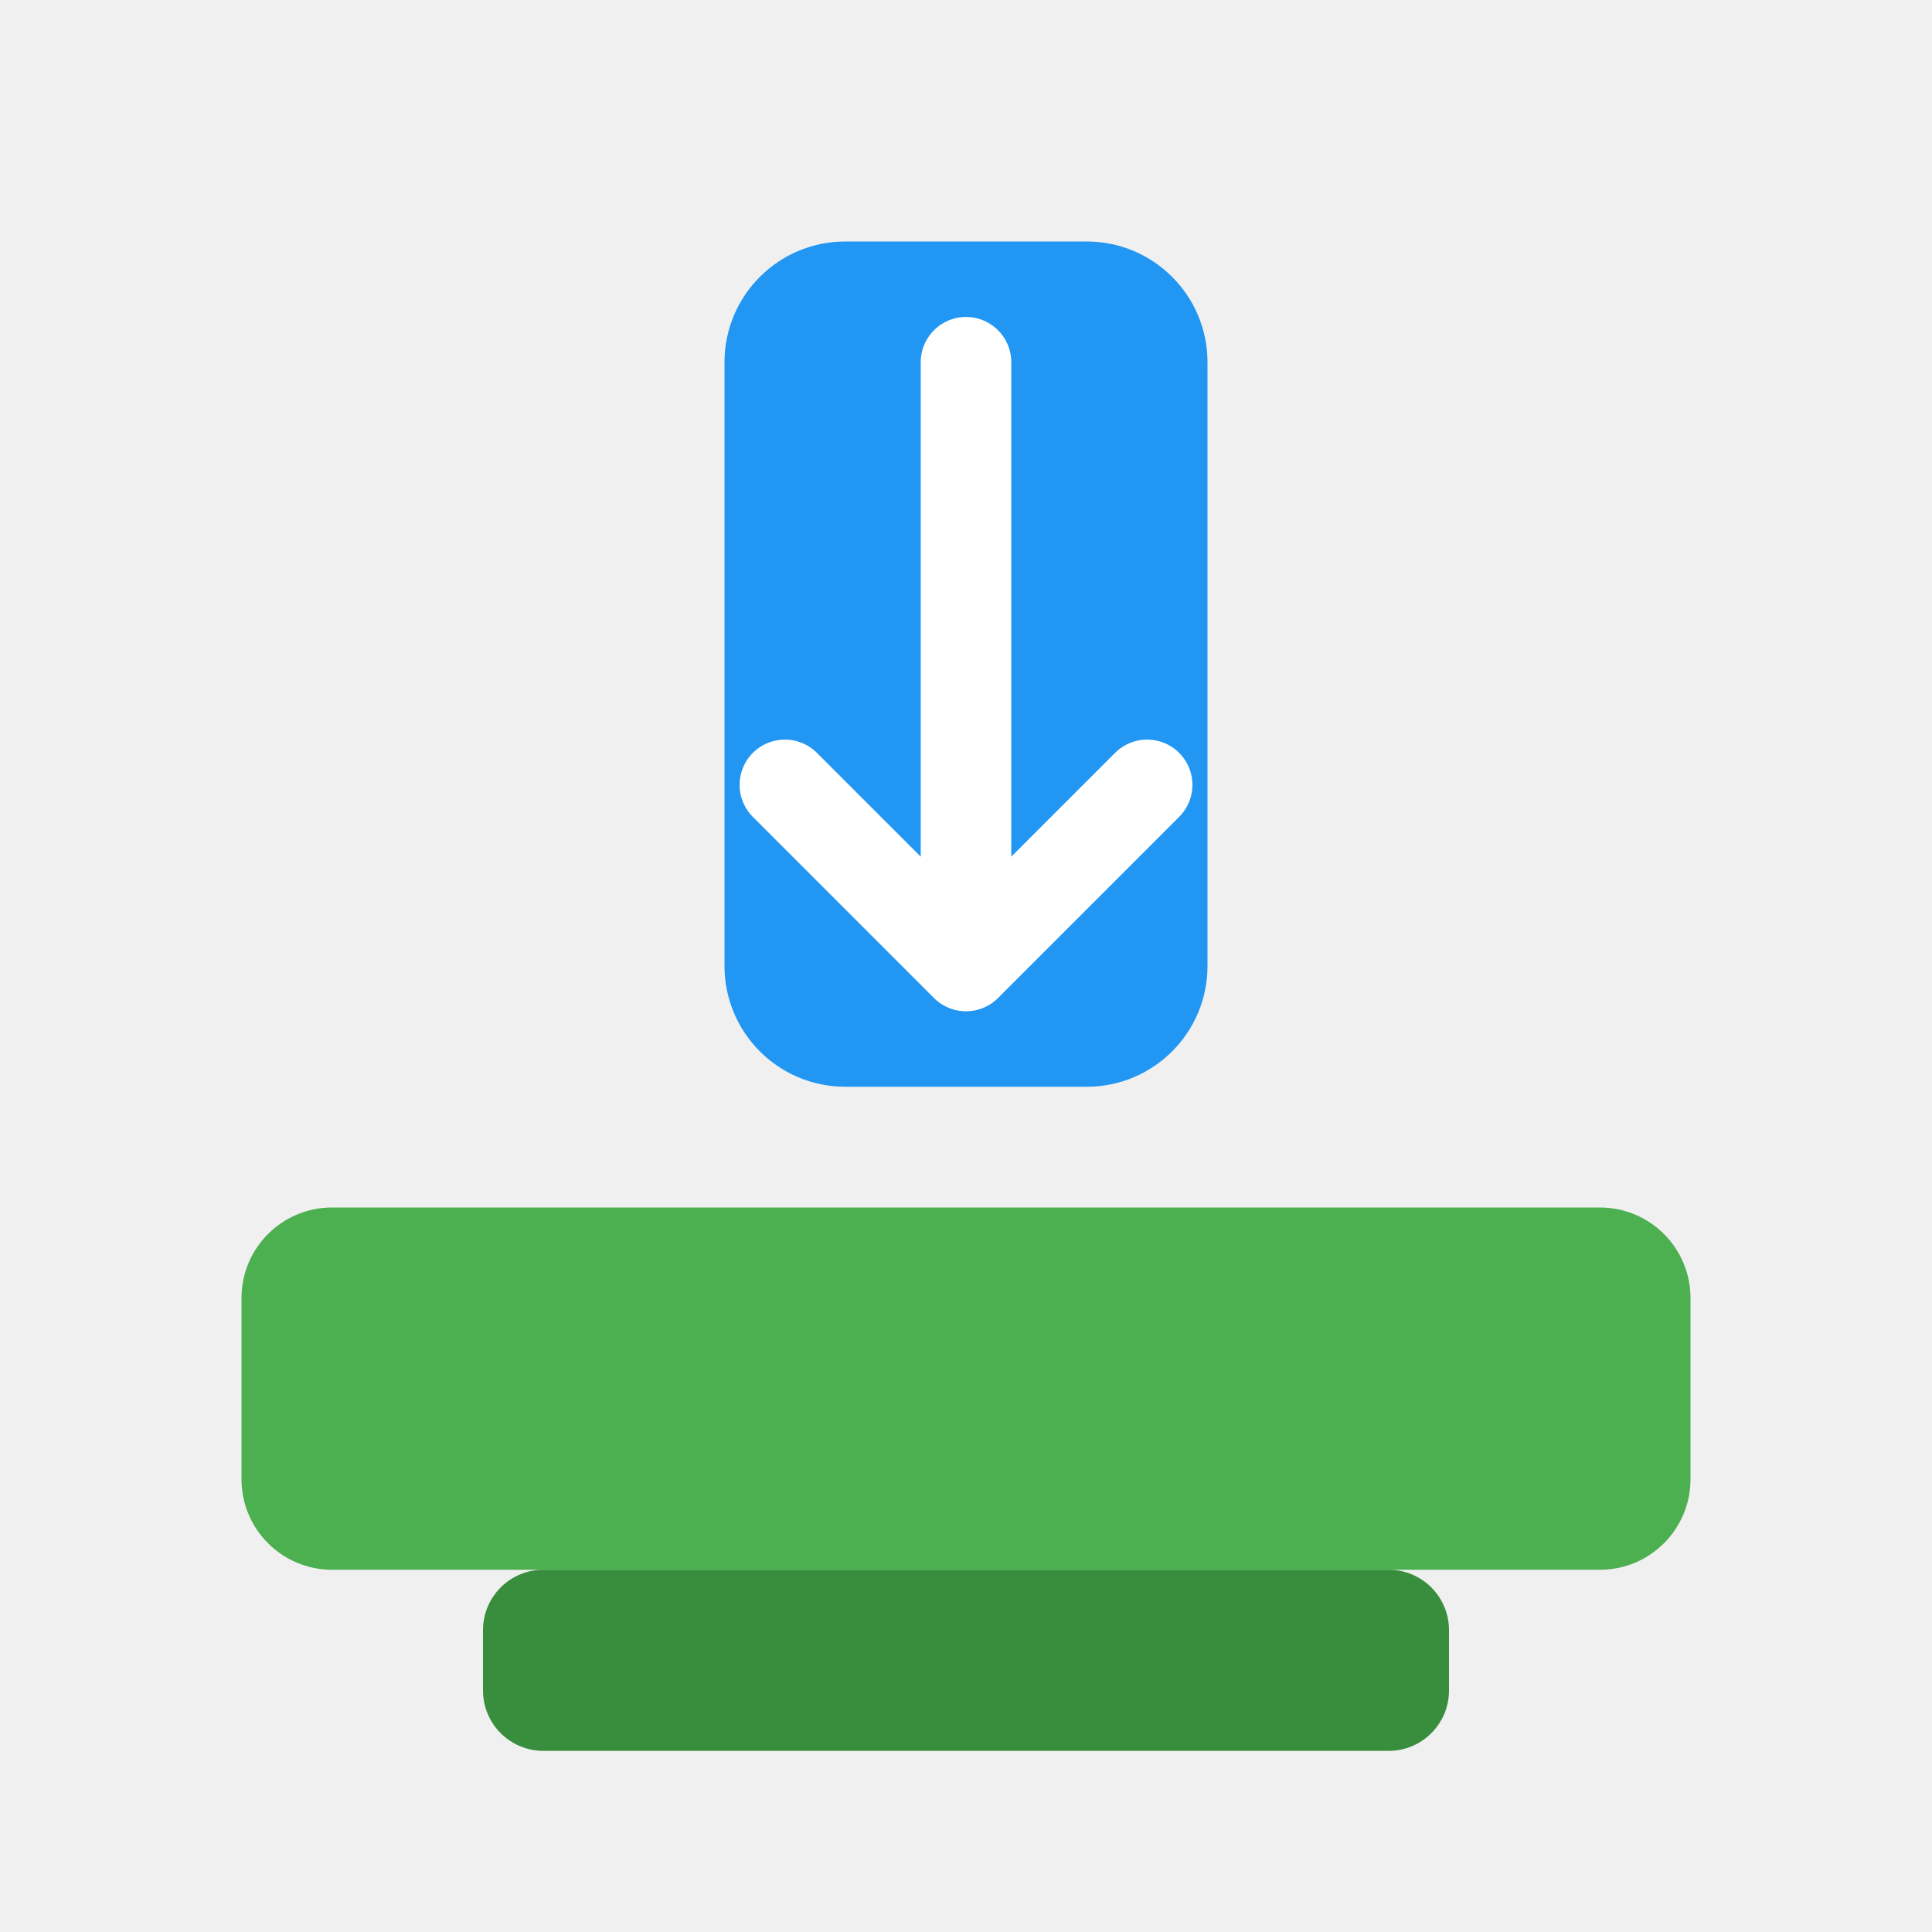
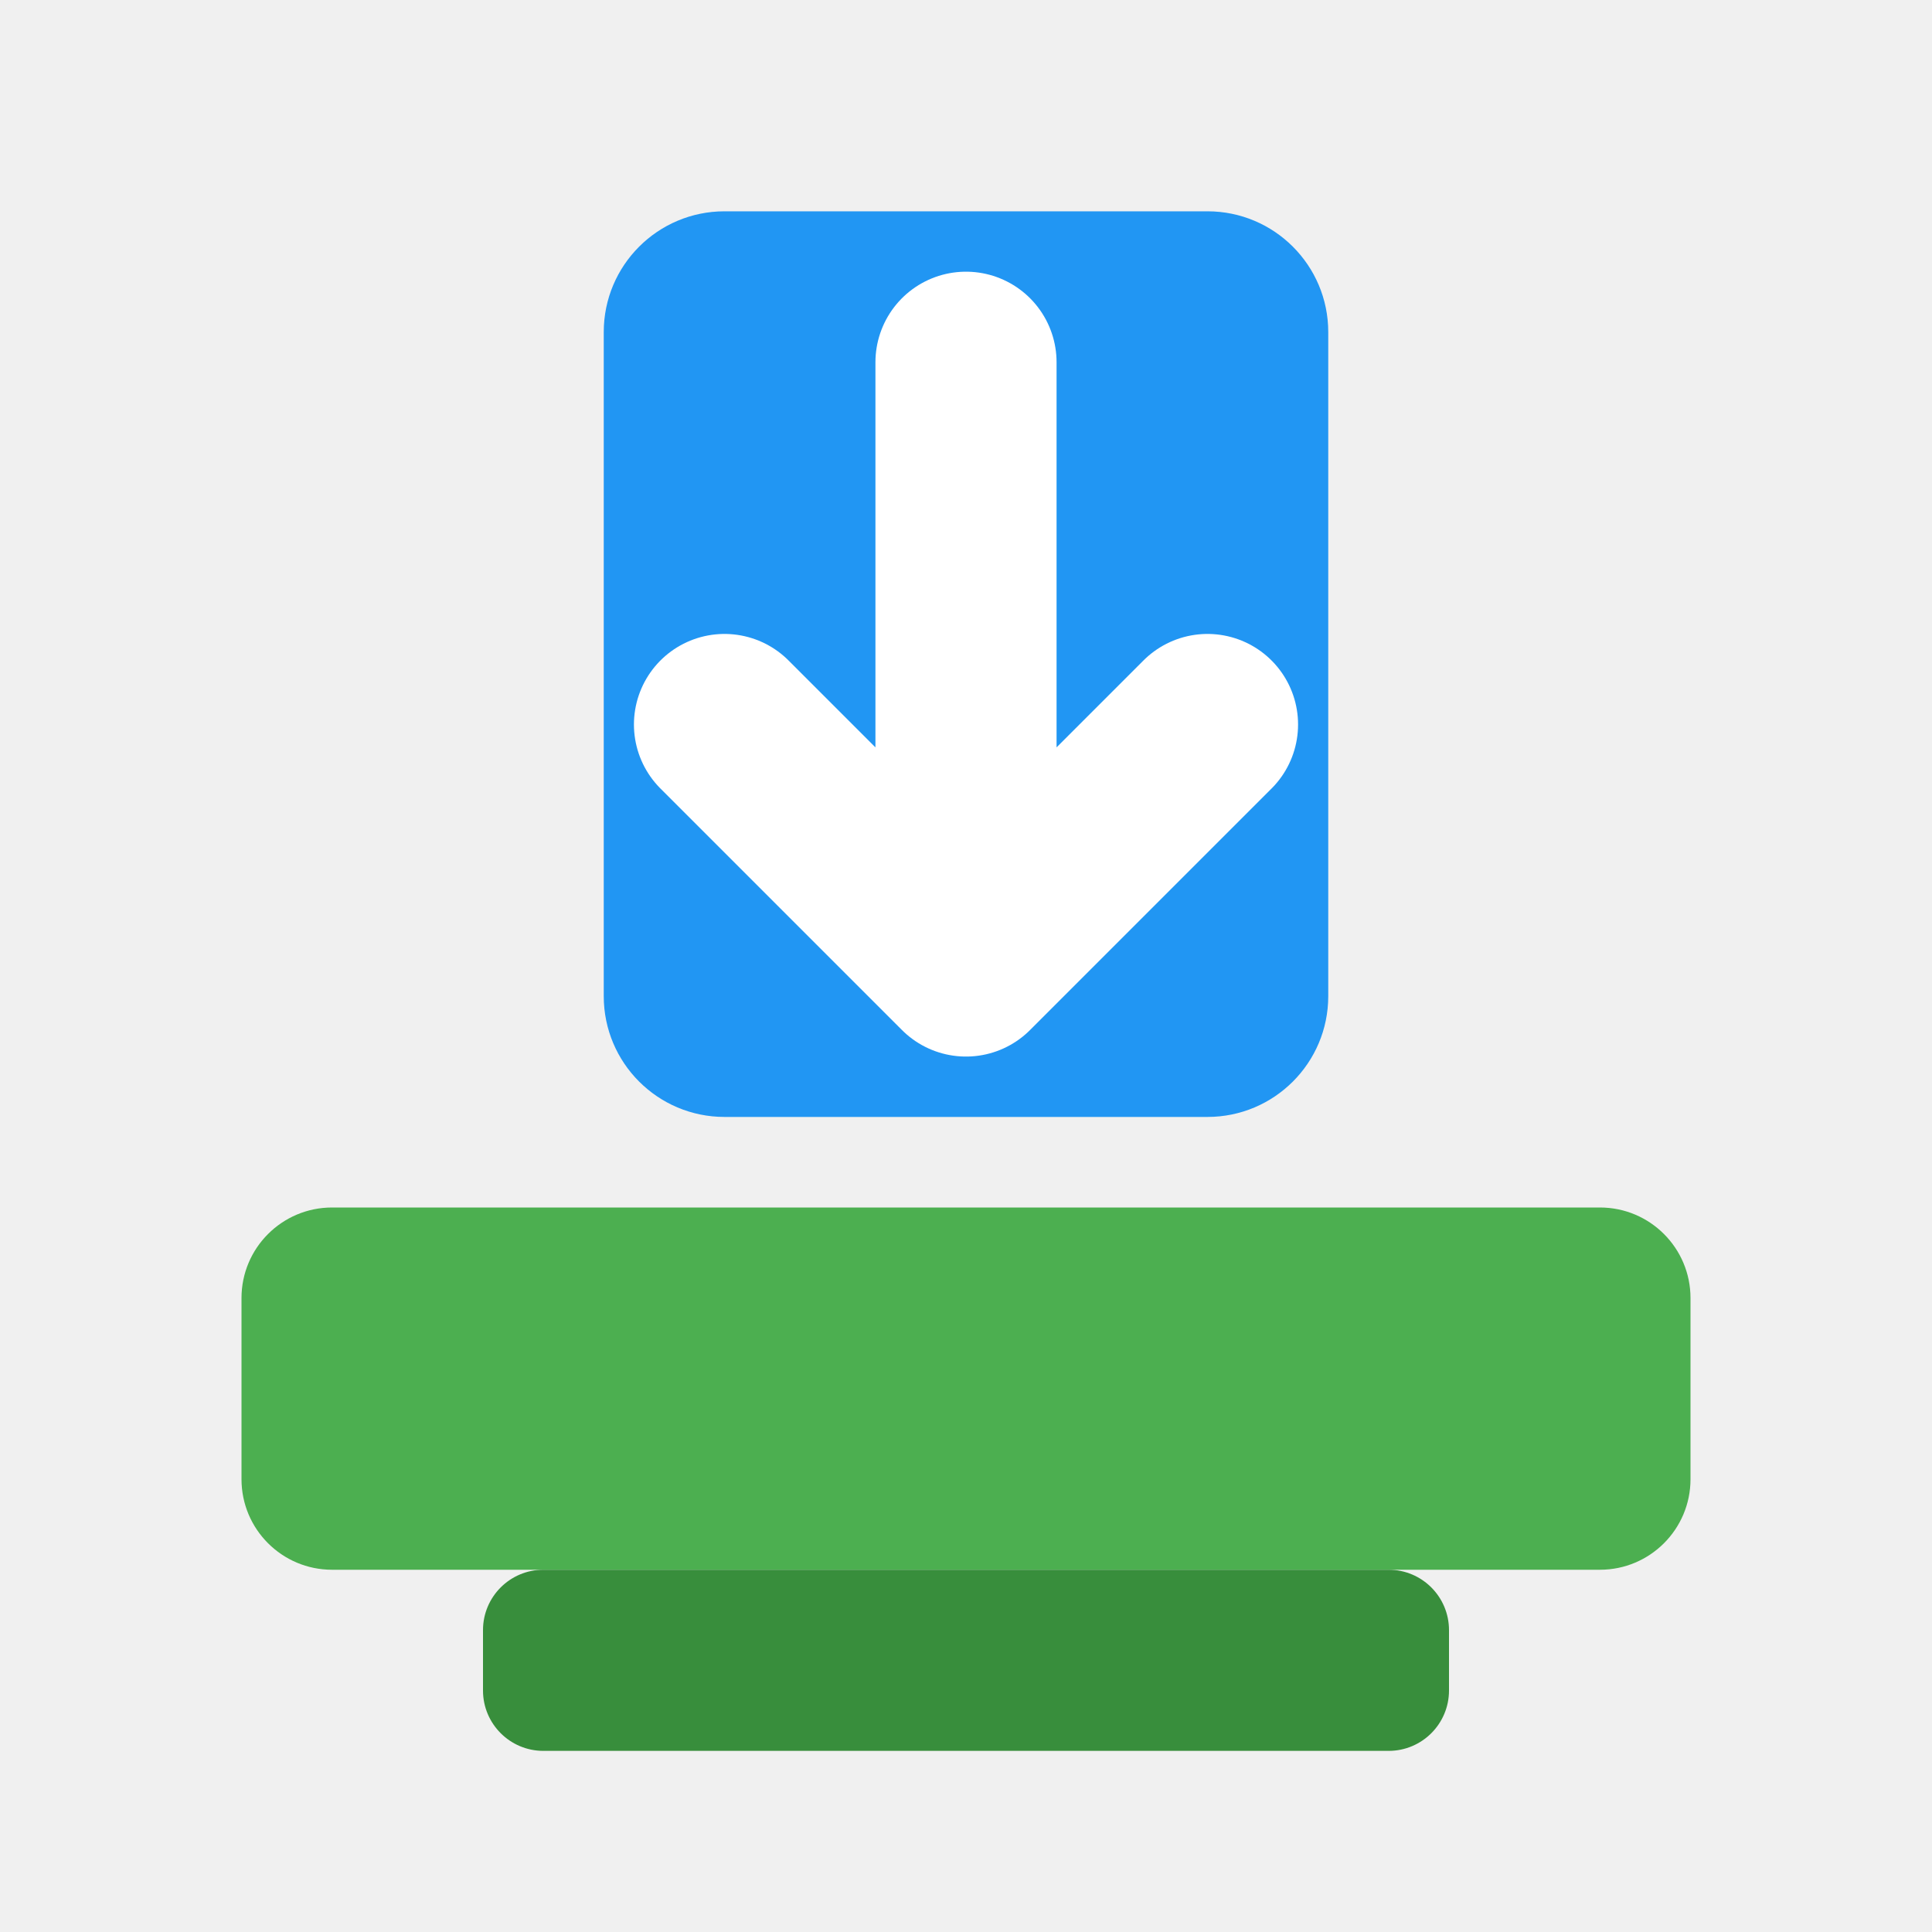
<svg xmlns="http://www.w3.org/2000/svg" width="48" height="48" viewBox="0 0 128 128" fill="none">
  <rect x="16" y="80" width="96" height="24" rx="6" fill="#4CAF50" />
  <rect x="32" y="104" width="64" height="12" rx="4" fill="#388E3C" />
-   <rect x="48" y="16" width="32" height="56" rx="8" fill="#2196F3" />
-   <path d="M64 24v40M64 64l-12-12M64 64l12-12" stroke="#fff" stroke-width="6" stroke-linecap="round" stroke-linejoin="round" />
+   <rect x="40" y="14" width="48" height="60" rx="8" fill="#2196F3" />
+   <path d="M64 24v40M64 64l-16-16M64 64l16-16" stroke="#fff" stroke-width="12" stroke-linecap="round" stroke-linejoin="round" />
</svg>
